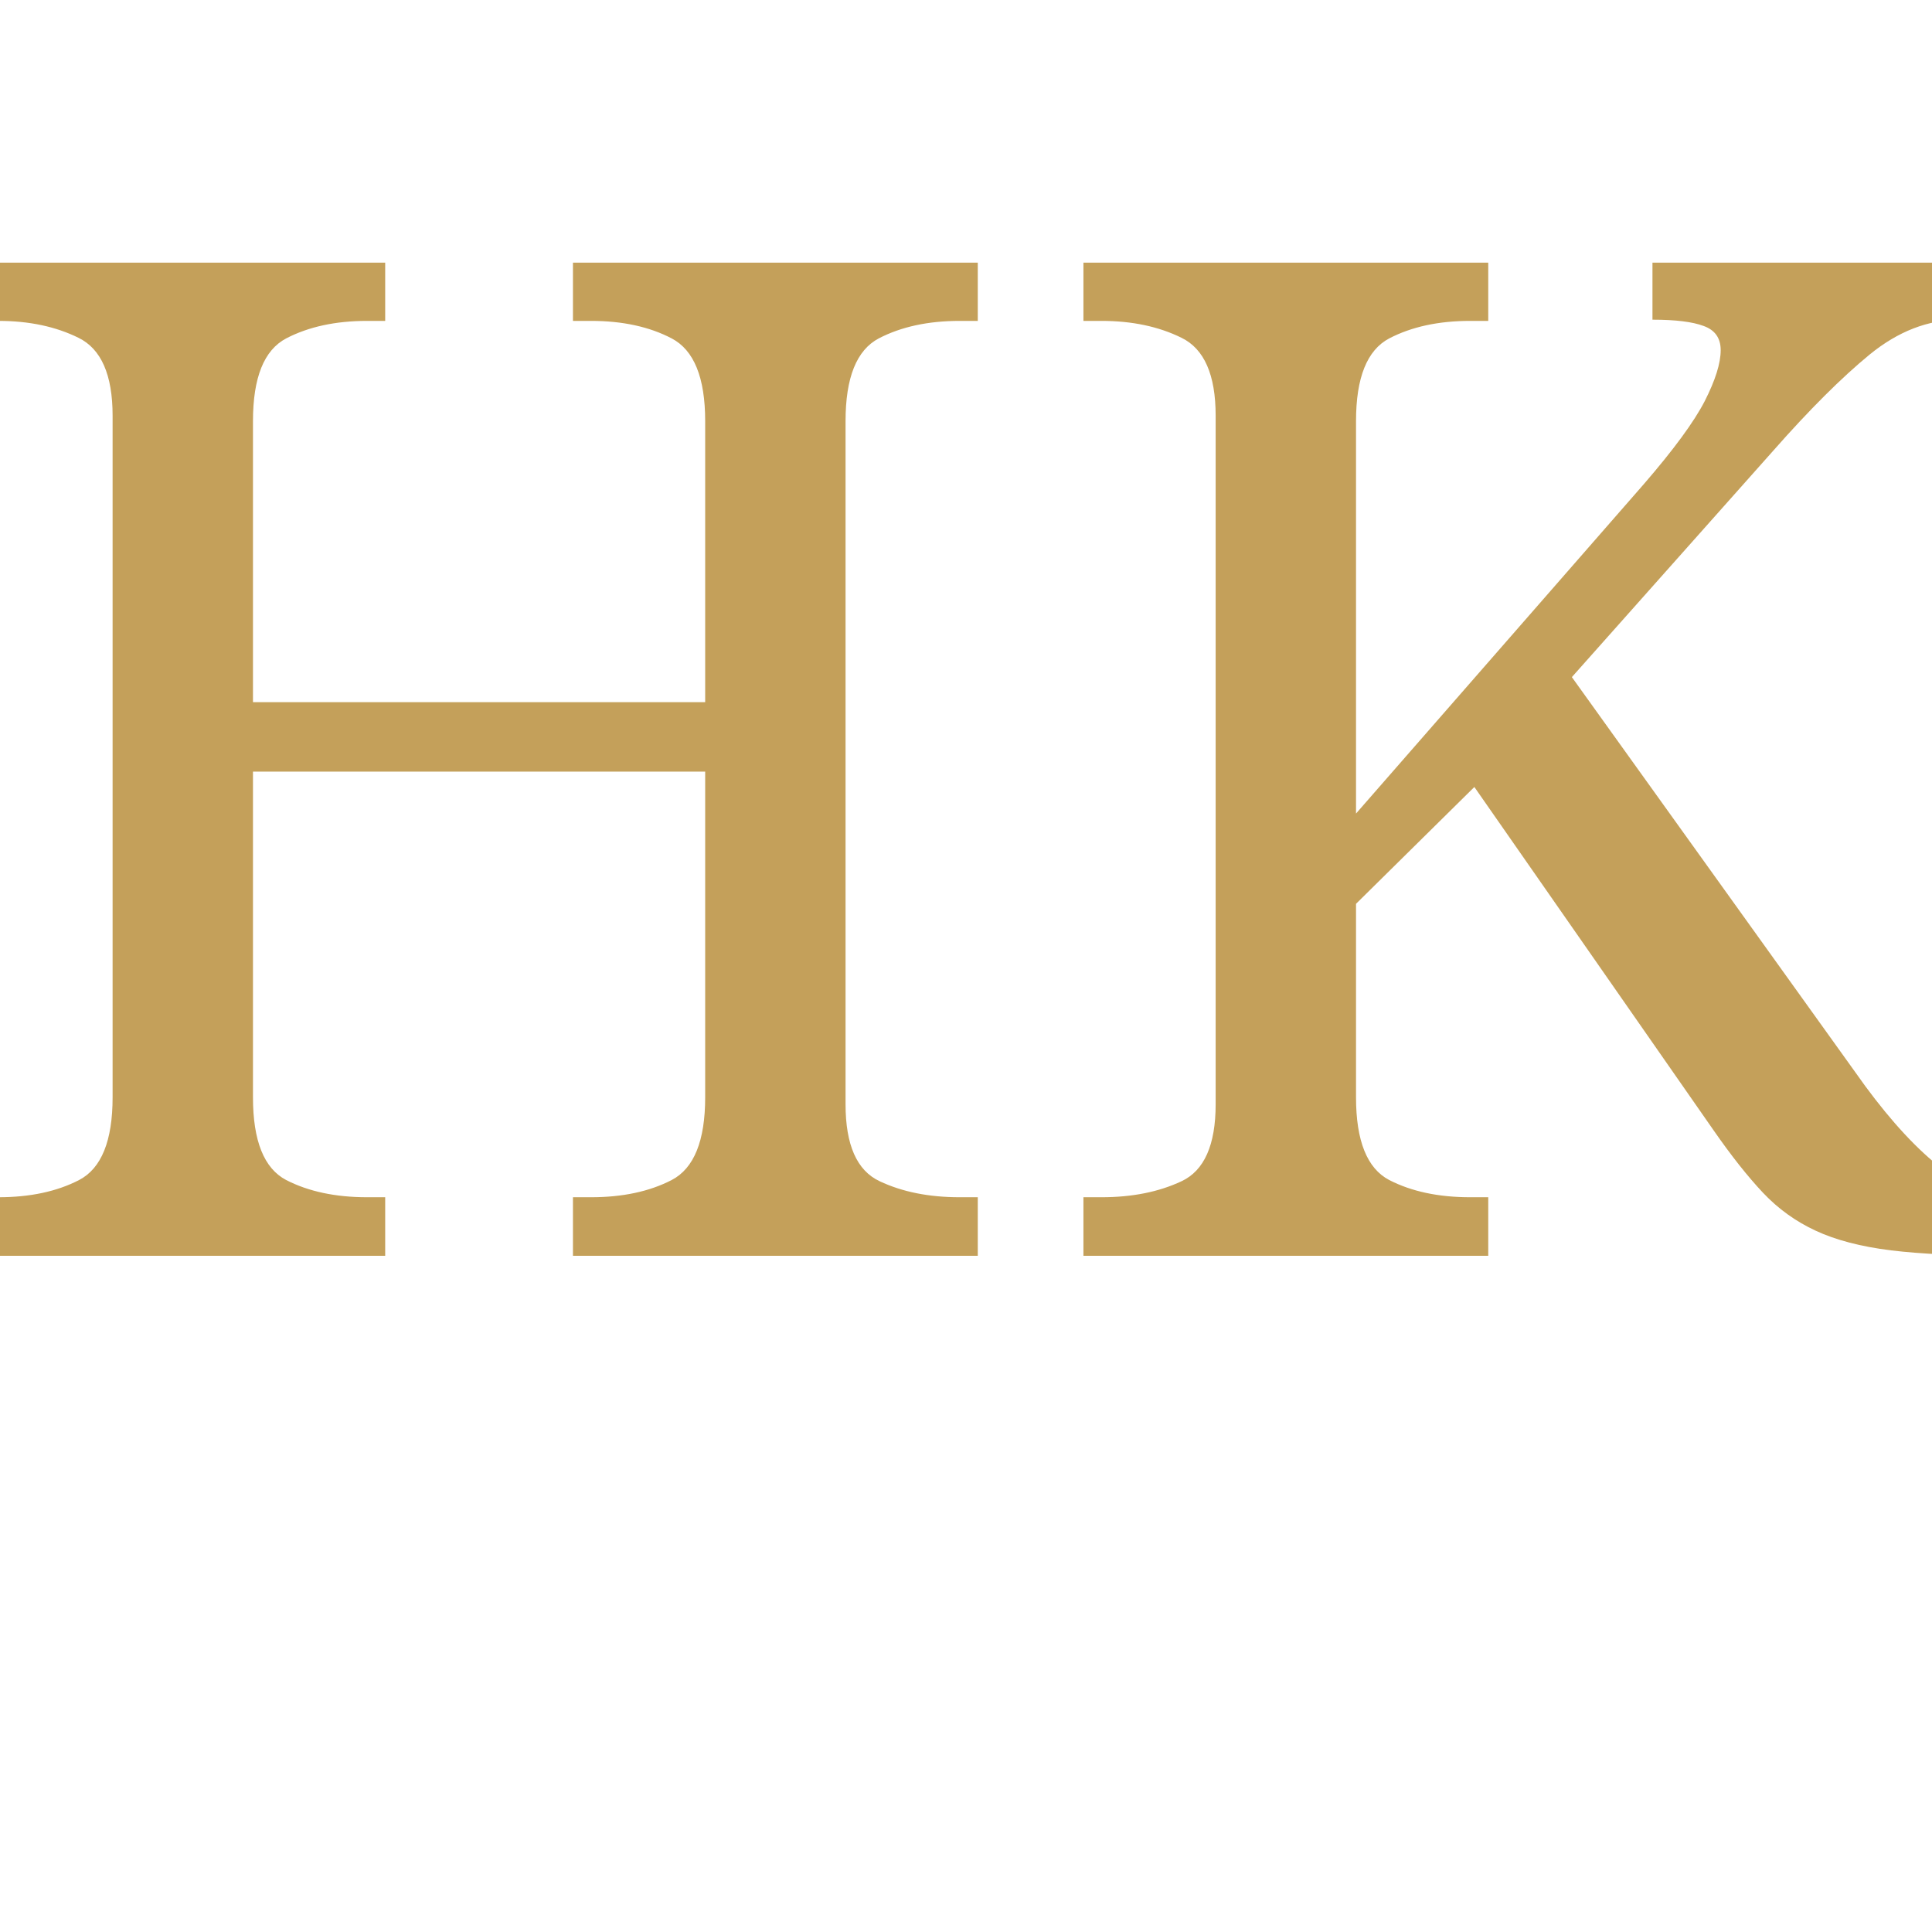
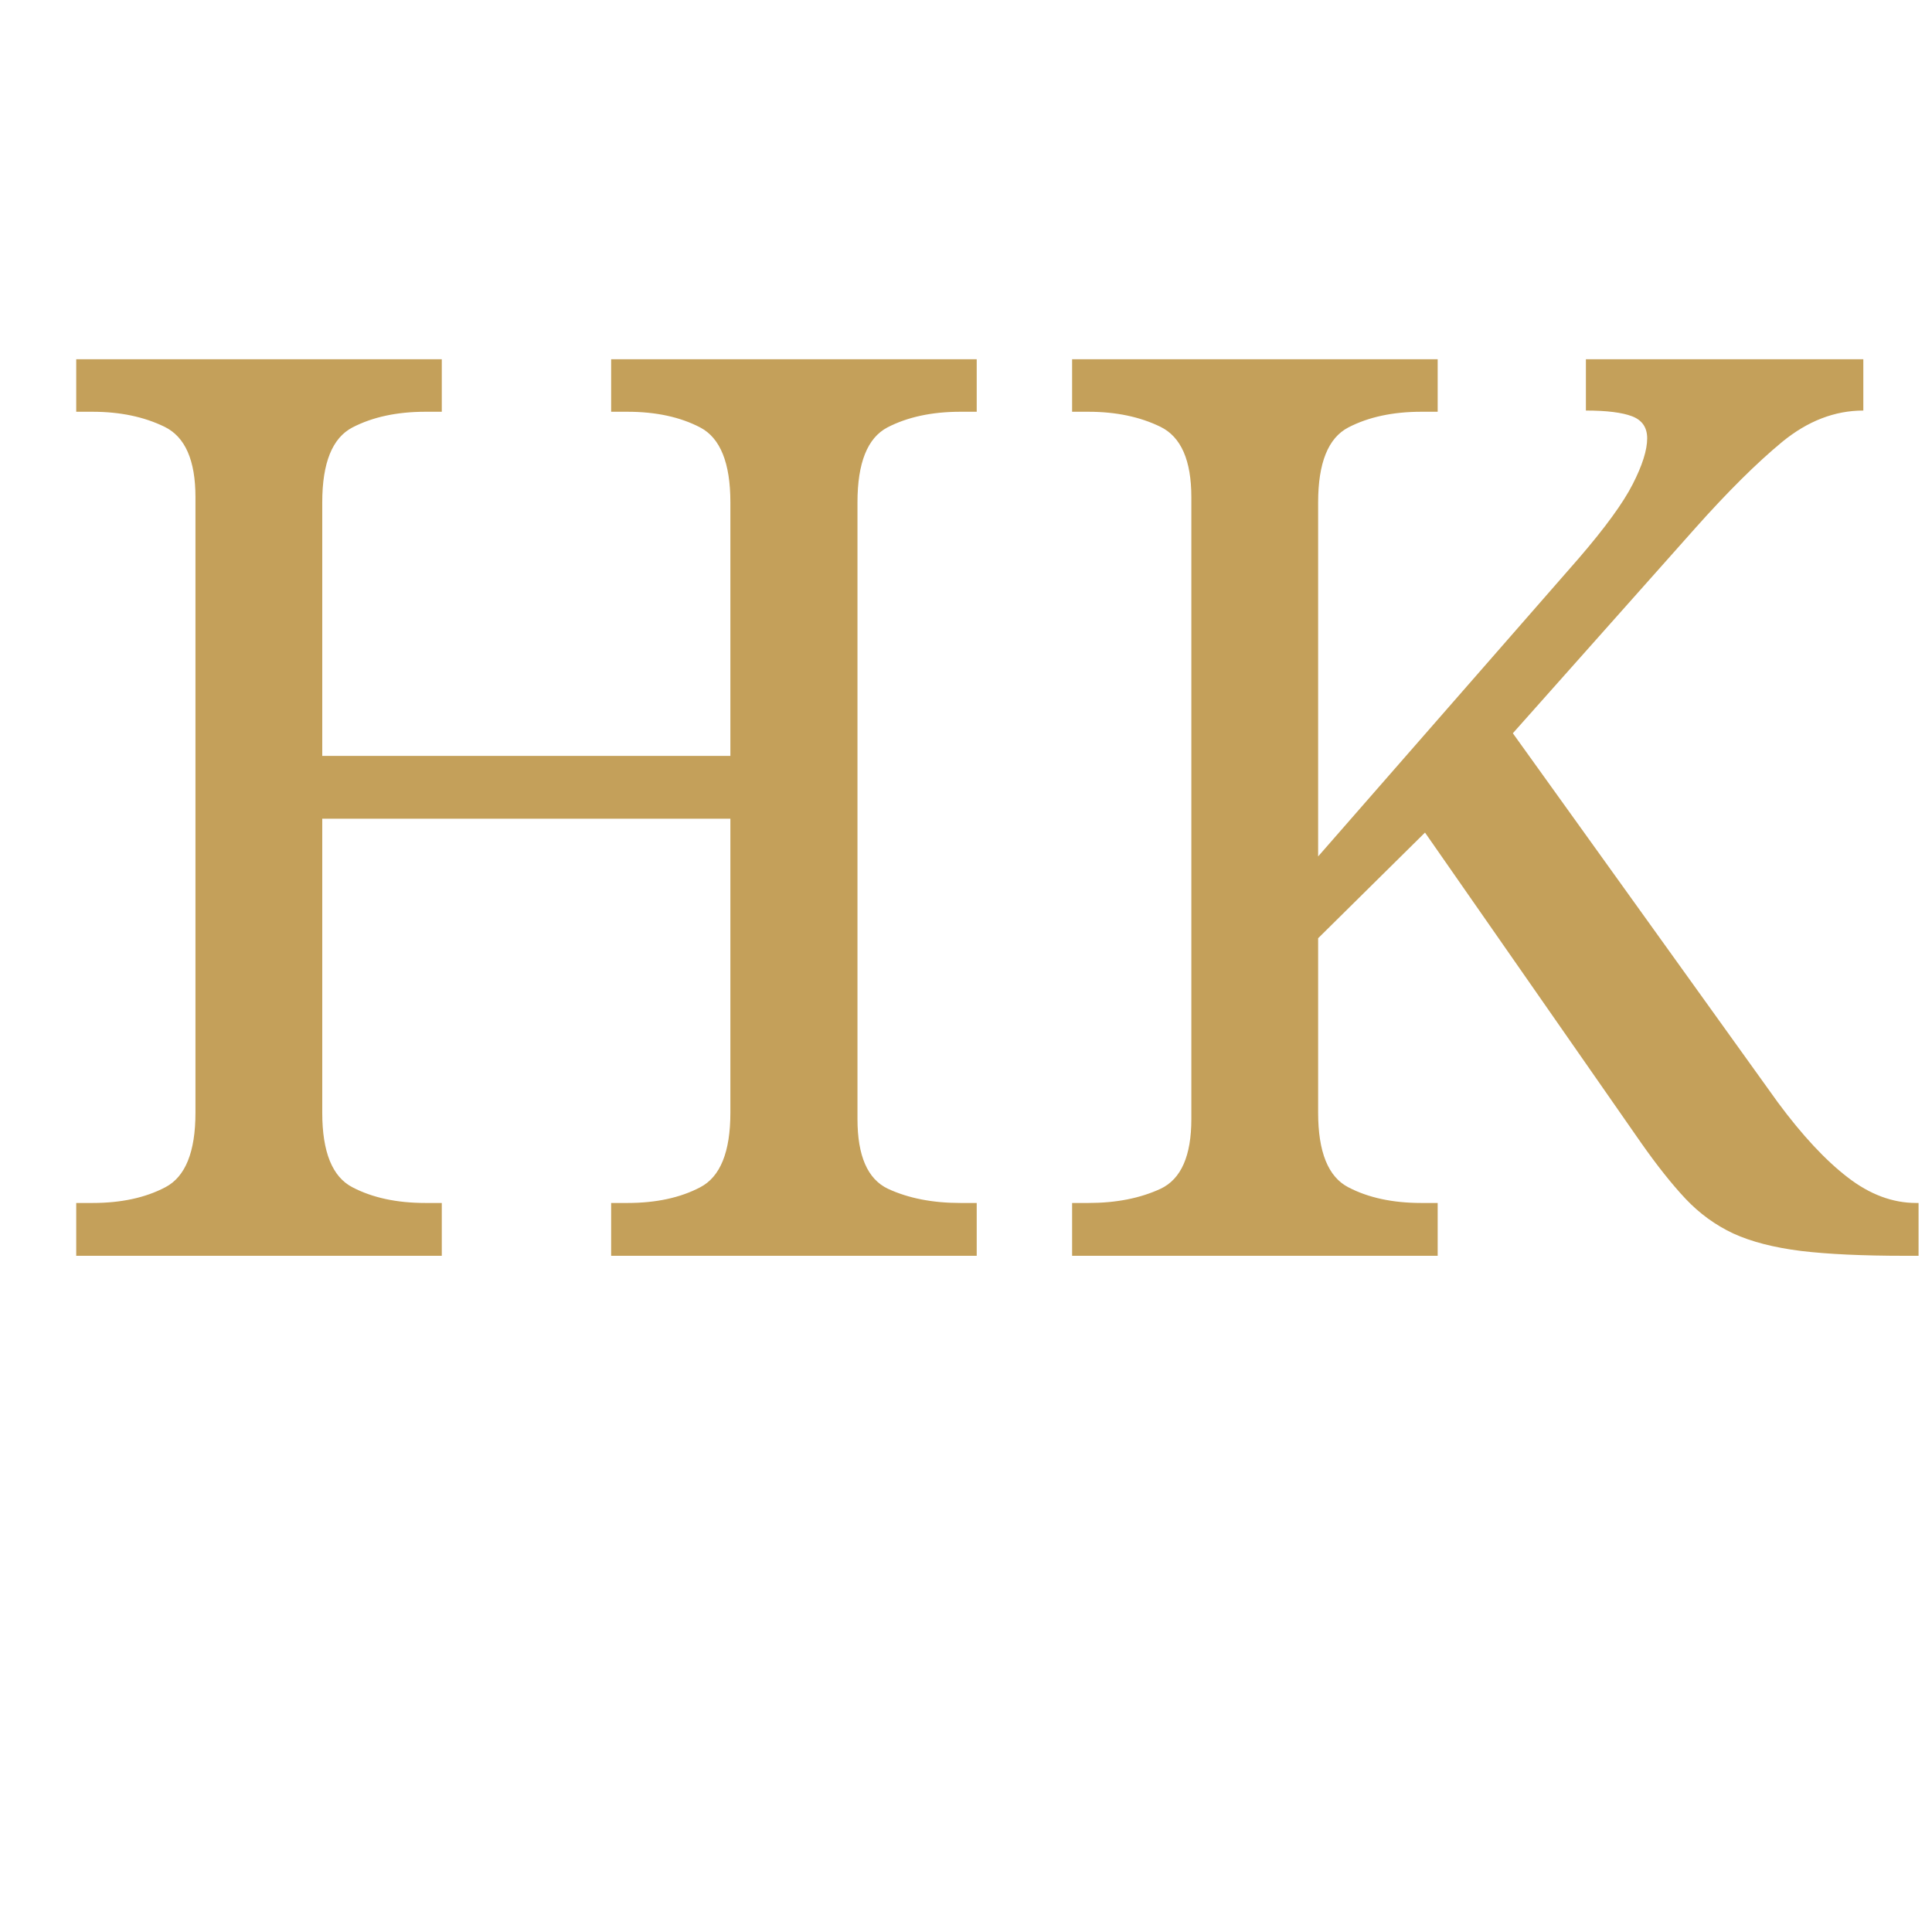
<svg xmlns="http://www.w3.org/2000/svg" viewBox="0 0 100 100">
-   <text y="65" x="50" font-size="72" font-family="Georgia, serif" fill="#C4A05A" font-weight="300" text-anchor="middle">HK</text>
+   <text y="65" x="50" font-size="65" font-family="Georgia, serif" fill="#C4A05A" font-weight="300" text-anchor="middle">HK</text>
</svg>
